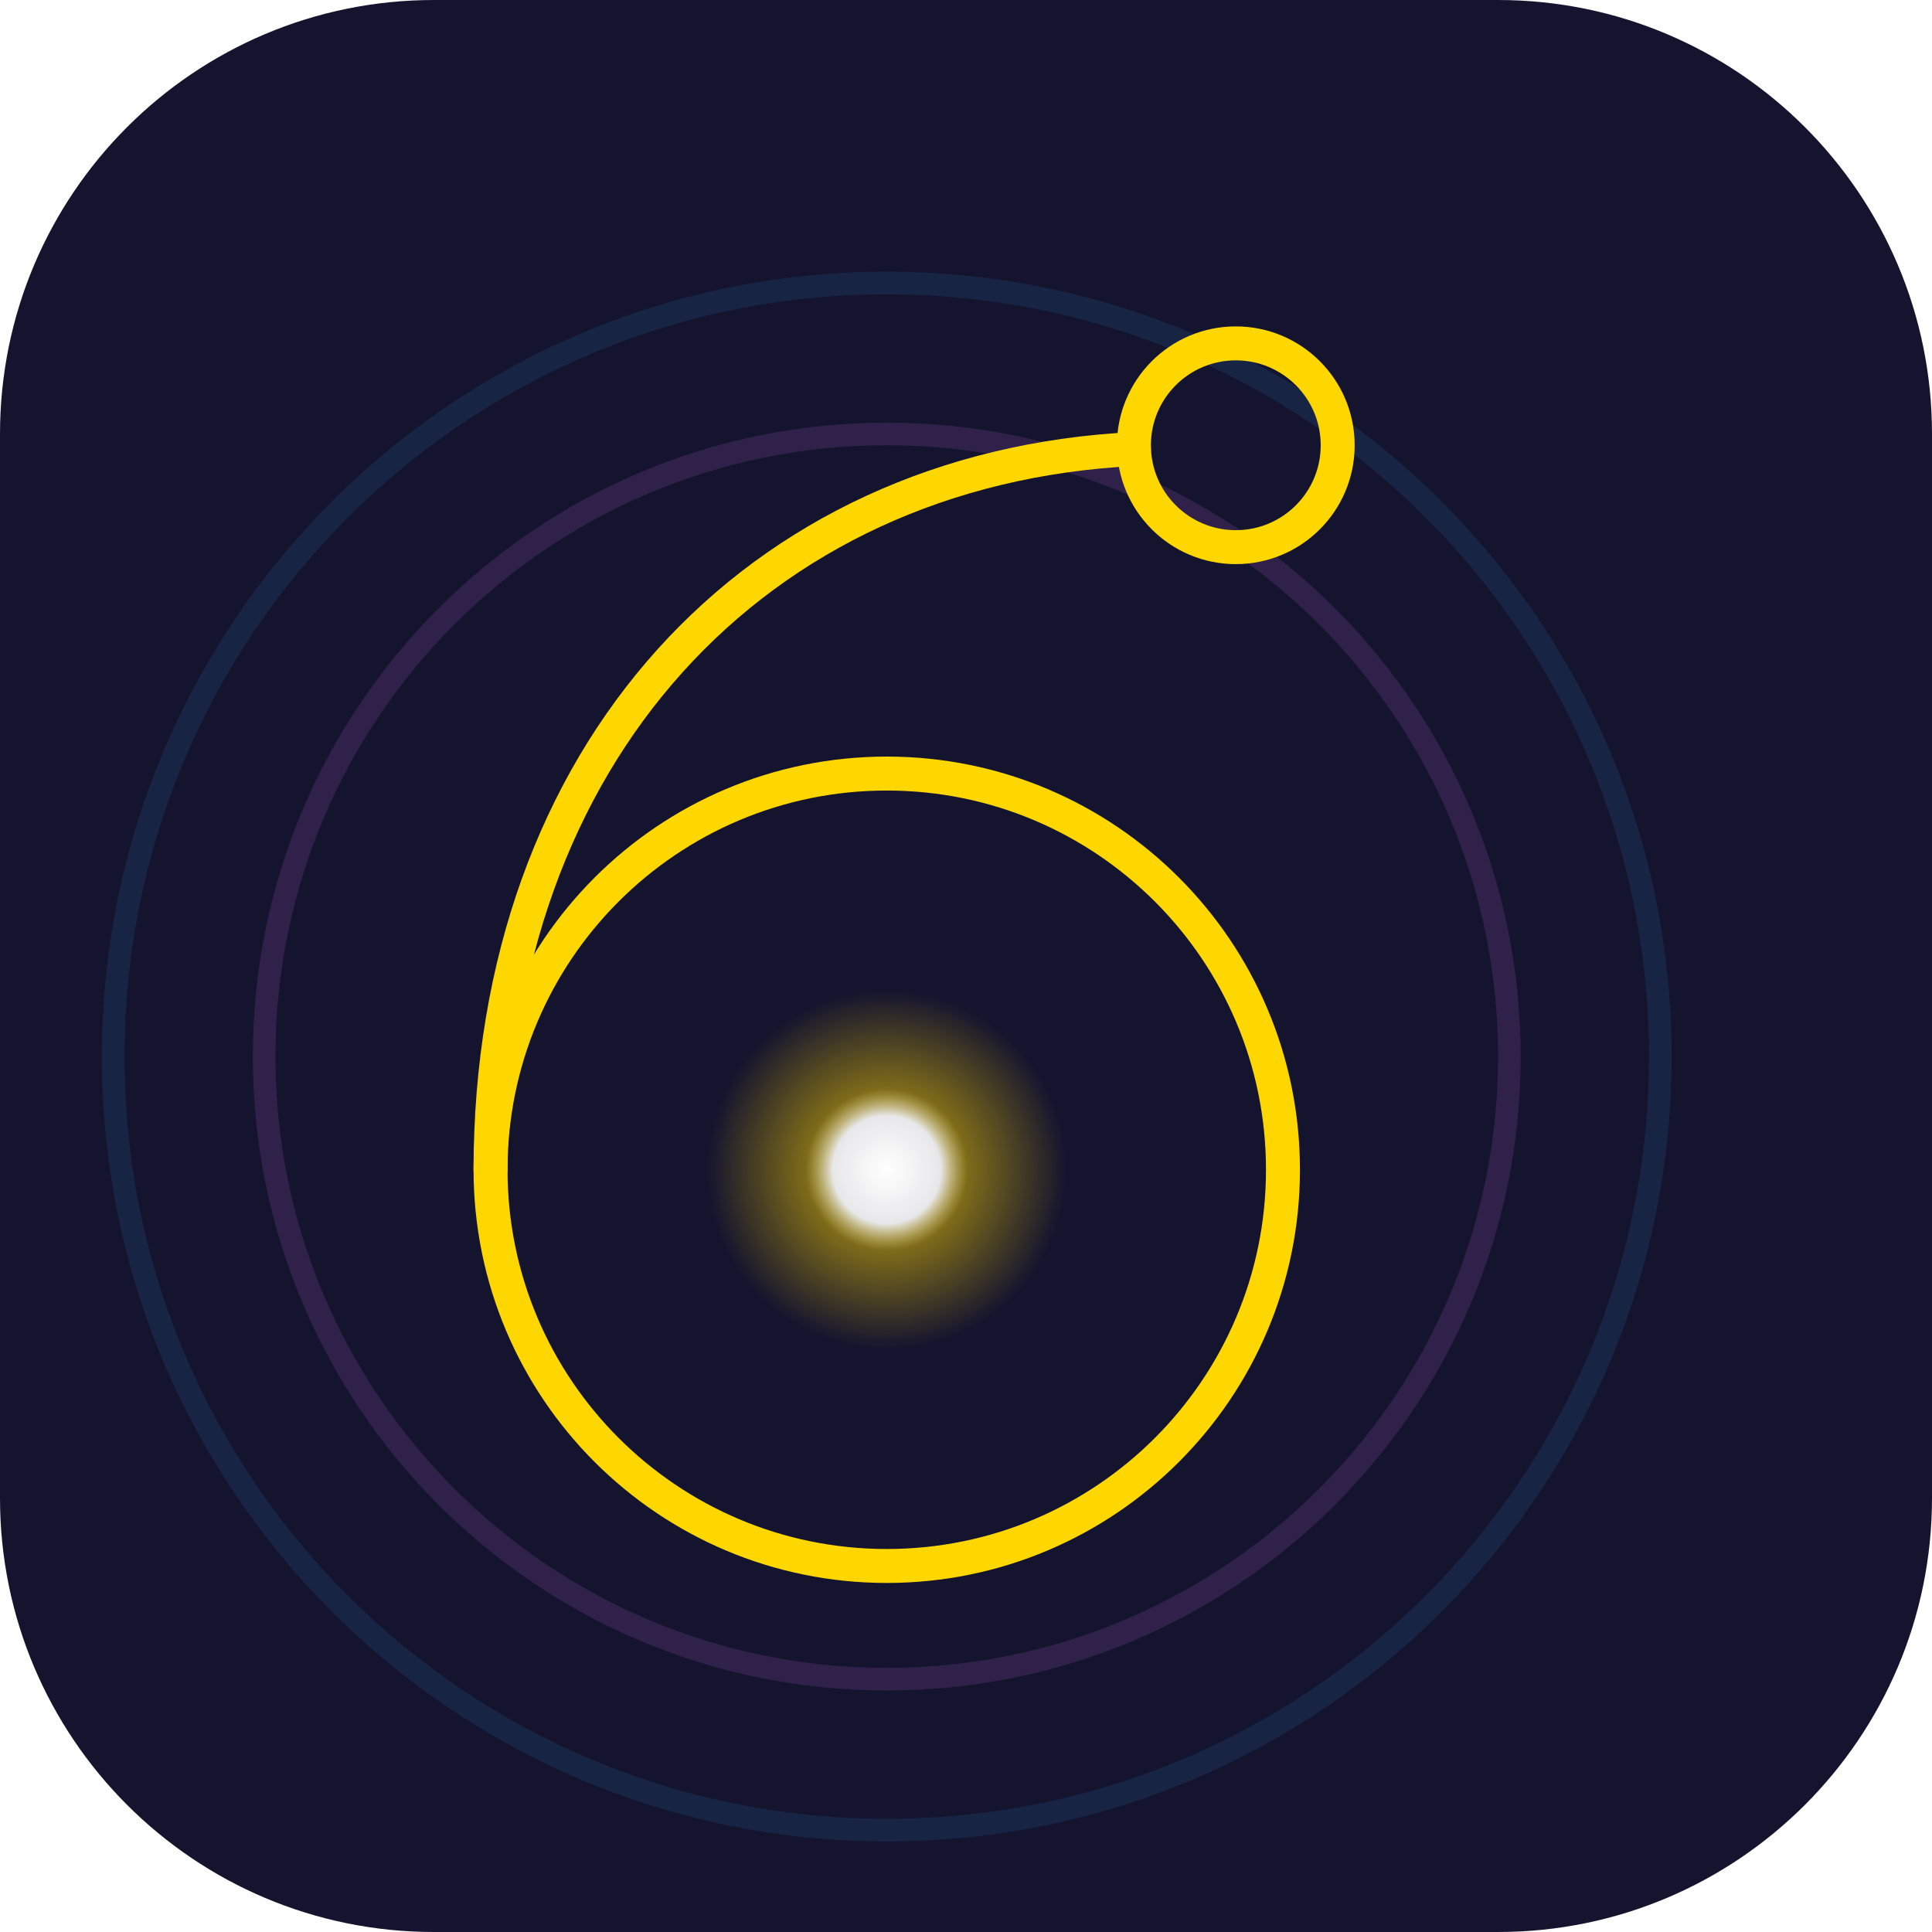
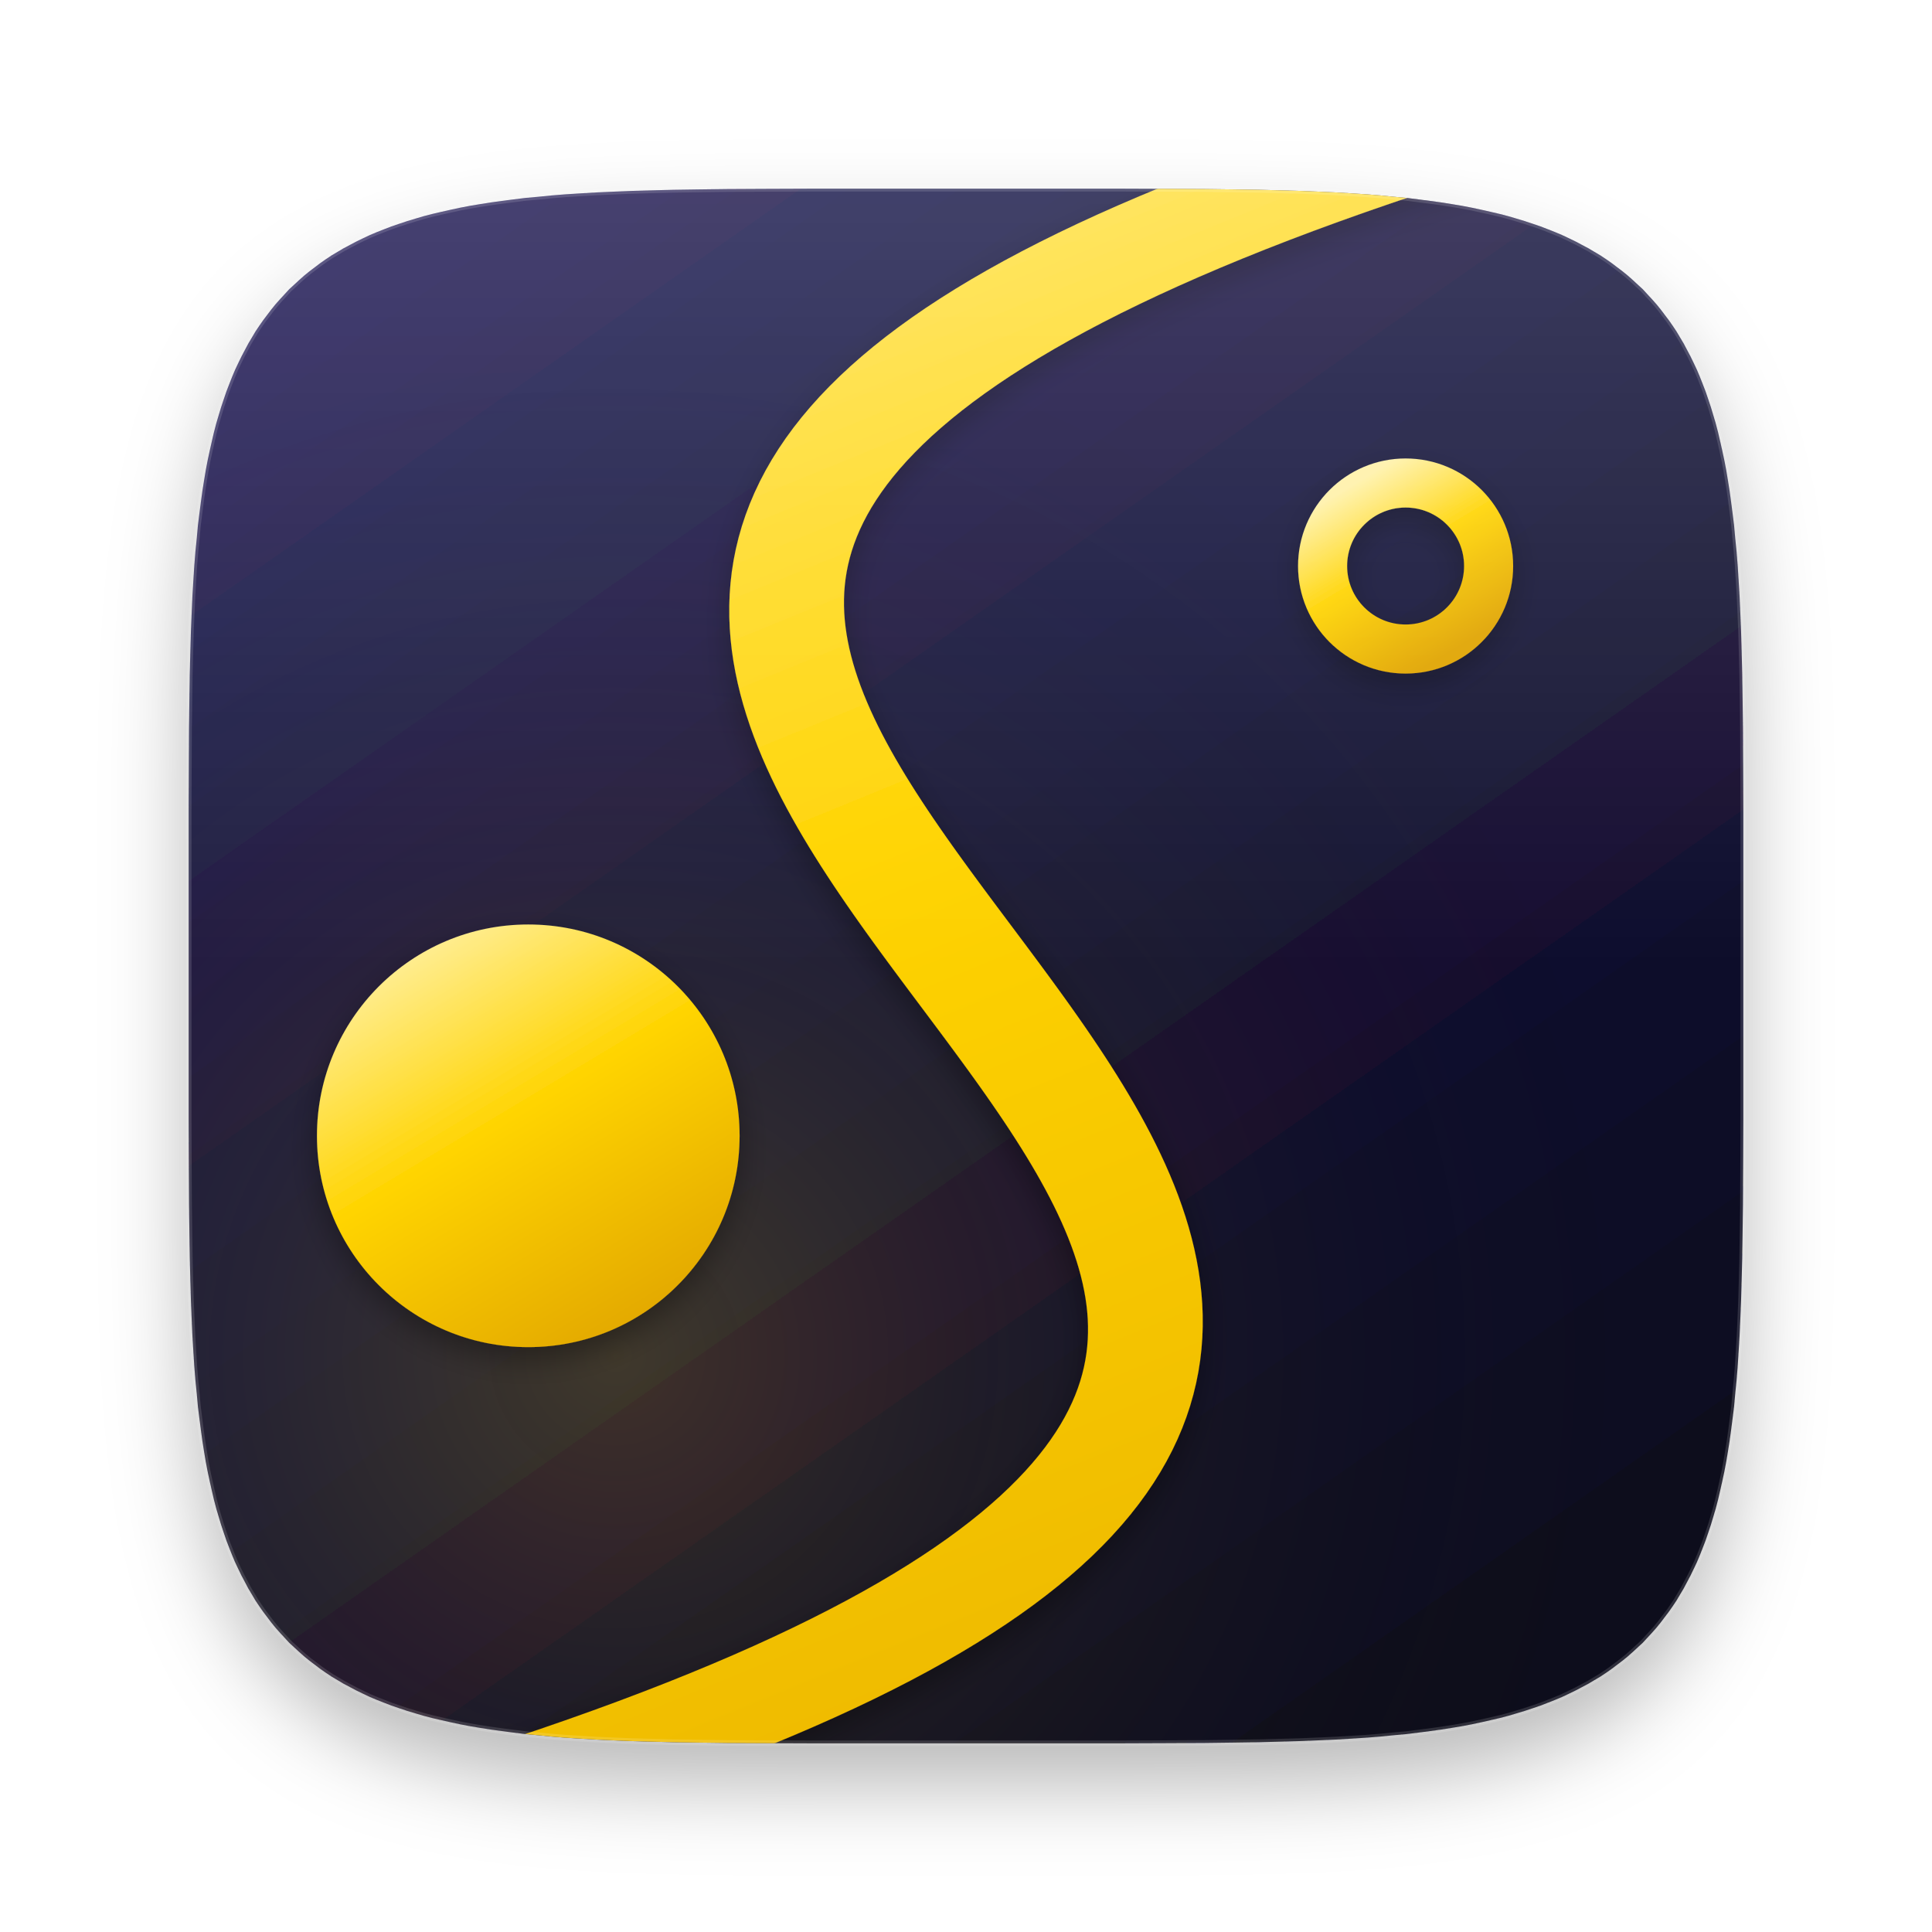
- <svg xmlns="http://www.w3.org/2000/svg" viewBox="0 0 1024 1024" width="1024" height="1024">
+ <svg xmlns="http://www.w3.org/2000/svg" width="1024" height="1024" viewBox="0 0 1024 1024">
  <defs>
-     <radialGradient id="core" cx="0.5" cy="0.5" r="0.5">
-       <stop offset="0" stop-color="#ffffff" />
-       <stop offset="0.3" stop-color="#ffffff" stop-opacity="0.9" />
-       <stop offset="0.45" stop-color="#FFD700" stop-opacity="0.45" />
-       <stop offset="1" stop-color="#FFD700" stop-opacity="0" />
+     <linearGradient id="bgi3" x1="0" y1="0" x2=".7" y2="1">
+       <stop offset="0" stop-color="#24205a" />
+       <stop offset="1" stop-color="#0b0a1f" />
+     </linearGradient>
+     <radialGradient id="gli3" cx=".32" cy=".7" r=".55">
+       <stop offset="0" stop-color="rgba(255,215,0,.18)" />
+       <stop offset="1" stop-color="rgba(0,0,0,0)" />
    </radialGradient>
+     <linearGradient id="gdi3" x1=".2" y1="0" x2=".8" y2="1">
+       <stop offset="0" stop-color="#fff1a8" />
+       <stop offset=".45" stop-color="#ffd400" />
+       <stop offset="1" stop-color="#e0a400" />
+     </linearGradient>
+     <linearGradient id="shi3" x1="0" y1="0" x2="0" y2="1">
+       <stop offset="0" stop-color="#fff" stop-opacity="0.16" />
+       <stop offset=".5" stop-color="#fff" stop-opacity="0" />
+     </linearGradient>
+     <clipPath id="cli3">
+       <path d="M924.0 512.0L924.0 593.6L923.9 619.7L923.8 638.6L923.6 654.0L923.4 667.2L923.1 679.0L922.8 689.5L922.4 699.2L922.0 708.2L921.5 716.5L921.0 724.4L920.4 731.8L919.7 738.8L919.1 745.5L918.3 751.9L917.5 758.1L916.7 763.9L915.8 769.6L914.9 775.0L913.9 780.2L912.8 785.3L911.7 790.2L910.6 794.9L909.4 799.5L908.1 803.9L906.8 808.2L905.4 812.4L904.0 816.5L902.5 820.4L901.0 824.2L899.4 828.0L897.7 831.6L896.0 835.1L894.2 838.5L892.4 841.9L890.5 845.1L888.6 848.3L886.6 851.3L884.5 854.3L882.3 857.2L880.1 860.1L877.9 862.8L875.5 865.5L873.1 868.1L870.7 870.7L868.1 873.1L865.5 875.5L862.8 877.9L860.1 880.1L857.2 882.3L854.3 884.5L851.3 886.6L848.3 888.6L845.1 890.5L841.9 892.4L838.5 894.2L835.1 896.0L831.6 897.7L828.0 899.4L824.2 901.0L820.4 902.5L816.5 904.0L812.4 905.4L808.2 906.8L803.9 908.1L799.5 909.4L794.9 910.6L790.2 911.7L785.3 912.8L780.2 913.9L775.0 914.9L769.6 915.8L763.9 916.7L758.1 917.5L751.9 918.3L745.5 919.1L738.8 919.7L731.8 920.4L724.4 921.0L716.5 921.5L708.2 922.0L699.2 922.4L689.5 922.8L679.0 923.1L667.2 923.4L654.0 923.6L638.6 923.8L619.7 923.9L593.6 924.0L512.0 924.0L430.4 924.0L404.3 923.9L385.4 923.8L370.0 923.6L356.8 923.4L345.0 923.1L334.5 922.8L324.8 922.4L315.8 922.0L307.5 921.5L299.6 921.0L292.2 920.4L285.2 919.7L278.5 919.1L272.1 918.3L265.9 917.5L260.1 916.7L254.4 915.8L249.0 914.9L243.8 913.9L238.7 912.8L233.8 911.7L229.1 910.6L224.5 909.4L220.1 908.1L215.8 906.8L211.6 905.4L207.5 904.0L203.6 902.5L199.8 901.0L196.0 899.4L192.4 897.7L188.9 896.0L185.5 894.2L182.1 892.4L178.9 890.5L175.7 888.6L172.7 886.6L169.7 884.5L166.8 882.3L163.9 880.1L161.2 877.9L158.5 875.5L155.9 873.1L153.3 870.7L150.9 868.1L148.5 865.5L146.1 862.8L143.9 860.1L141.7 857.2L139.5 854.3L137.4 851.3L135.4 848.3L133.5 845.1L131.6 841.9L129.8 838.5L128.0 835.1L126.3 831.6L124.6 828.0L123.0 824.2L121.5 820.4L120.0 816.5L118.6 812.4L117.2 808.2L115.9 803.9L114.6 799.5L113.4 794.9L112.3 790.2L111.2 785.3L110.1 780.2L109.1 775.0L108.2 769.6L107.3 763.9L106.5 758.1L105.7 751.9L104.9 745.5L104.3 738.8L103.6 731.8L103.0 724.4L102.5 716.5L102.0 708.2L101.6 699.2L101.2 689.5L100.9 679.0L100.6 667.2L100.4 654.0L100.2 638.6L100.1 619.7L100.0 593.6L100.0 512.0L100.0 430.4L100.1 404.3L100.2 385.4L100.4 370.0L100.6 356.8L100.9 345.0L101.2 334.5L101.6 324.8L102.0 315.8L102.5 307.5L103.0 299.6L103.6 292.2L104.3 285.2L104.9 278.5L105.7 272.1L106.5 265.9L107.3 260.1L108.2 254.4L109.1 249.0L110.1 243.8L111.2 238.7L112.3 233.8L113.4 229.1L114.6 224.5L115.9 220.1L117.2 215.8L118.6 211.6L120.0 207.5L121.5 203.6L123.0 199.8L124.6 196.0L126.3 192.4L128.0 188.9L129.8 185.5L131.6 182.1L133.5 178.9L135.4 175.7L137.4 172.7L139.5 169.7L141.7 166.8L143.9 163.9L146.1 161.2L148.5 158.5L150.9 155.9L153.3 153.3L155.9 150.9L158.5 148.5L161.2 146.1L163.9 143.9L166.8 141.7L169.7 139.5L172.7 137.4L175.7 135.4L178.9 133.5L182.1 131.6L185.5 129.8L188.9 128.0L192.4 126.3L196.0 124.6L199.8 123.0L203.6 121.5L207.5 120.0L211.6 118.6L215.8 117.2L220.1 115.9L224.5 114.6L229.1 113.4L233.8 112.3L238.7 111.2L243.8 110.1L249.0 109.1L254.4 108.2L260.1 107.3L265.9 106.5L272.1 105.7L278.5 104.9L285.2 104.3L292.2 103.6L299.6 103.0L307.5 102.5L315.8 102.0L324.8 101.6L334.5 101.2L345.0 100.9L356.8 100.6L370.0 100.4L385.4 100.2L404.3 100.1L430.4 100.0L512.0 100.0L593.6 100.0L619.7 100.1L638.6 100.2L654.0 100.4L667.2 100.6L679.0 100.9L689.5 101.2L699.2 101.6L708.2 102.0L716.5 102.5L724.4 103.0L731.8 103.6L738.8 104.3L745.5 104.9L751.9 105.7L758.1 106.5L763.9 107.3L769.6 108.2L775.0 109.1L780.2 110.1L785.3 111.2L790.2 112.3L794.9 113.4L799.5 114.6L803.9 115.9L808.2 117.2L812.4 118.6L816.5 120.0L820.4 121.5L824.2 123.0L828.0 124.6L831.6 126.3L835.1 128.0L838.5 129.8L841.9 131.6L845.1 133.5L848.3 135.4L851.3 137.4L854.3 139.5L857.2 141.7L860.1 143.9L862.8 146.1L865.5 148.5L868.1 150.9L870.7 153.3L873.1 155.9L875.5 158.5L877.9 161.2L880.1 163.9L882.3 166.8L884.5 169.7L886.6 172.7L888.6 175.7L890.5 178.9L892.4 182.1L894.2 185.5L896.0 188.9L897.7 192.4L899.4 196.0L901.0 199.8L902.5 203.6L904.0 207.5L905.4 211.6L906.8 215.8L908.1 220.1L909.4 224.5L910.6 229.1L911.7 233.8L912.8 238.7L913.9 243.8L914.9 249.0L915.8 254.4L916.7 260.1L917.5 265.9L918.3 272.1L919.1 278.5L919.7 285.2L920.4 292.2L921.0 299.6L921.5 307.5L922.0 315.8L922.4 324.8L922.8 334.5L923.1 345.0L923.4 356.8L923.6 370.0L923.8 385.4L923.9 404.3L924.0 430.4L924.0 512.0Z" />
+     </clipPath>
+     <filter id="dsi3" x="-20%" y="-20%" width="140%" height="150%">
+       <feDropShadow dx="0" dy="22" stdDeviation="22" flood-color="#000" flood-opacity=".28" />
+     </filter>
+     <filter id="gsi3" x="-20%" y="-20%" width="140%" height="140%">
+       <feDropShadow dx="0" dy="6" stdDeviation="8" flood-color="#000" flood-opacity="0.35" />
+     </filter>
  </defs>
-   <rect width="1024" height="1024" rx="230" fill="#14142e" />
-   <circle cx="470" cy="560" r="330" fill="none" stroke="#9B59B6" stroke-opacity="0.2" stroke-width="12" />
-   <circle cx="470" cy="560" r="410" fill="none" stroke="#3498DB" stroke-opacity="0.13" stroke-width="12" />
-   <circle cx="470" cy="620" r="210" fill="none" stroke="#FFD700" stroke-width="18" />
-   <path d="M 260 620 C 260 400, 400 248, 601 238" fill="none" stroke="#FFD700" stroke-width="18" stroke-linecap="round" />
-   <circle cx="655" cy="236" r="54" fill="none" stroke="#FFD700" stroke-width="18" />
-   <circle cx="470" cy="620" r="95" fill="url(#core)" />
+   <g filter="url(#dsi3)">
+     <path d="M924.0 512.0L924.0 593.6L923.9 619.7L923.8 638.6L923.6 654.0L923.4 667.2L923.1 679.0L922.8 689.5L922.4 699.2L922.0 708.2L921.5 716.5L921.0 724.4L920.4 731.8L919.7 738.8L919.1 745.5L918.3 751.9L917.5 758.1L916.7 763.9L915.8 769.6L914.9 775.0L913.9 780.2L912.8 785.3L911.7 790.2L910.6 794.9L909.4 799.5L908.1 803.9L906.8 808.2L905.4 812.4L904.0 816.5L902.5 820.4L901.0 824.2L899.4 828.0L897.7 831.6L896.0 835.1L894.2 838.5L892.4 841.9L890.5 845.1L888.6 848.3L886.6 851.3L884.5 854.3L882.3 857.2L880.1 860.1L877.9 862.8L875.5 865.5L873.1 868.1L870.7 870.7L868.1 873.1L865.5 875.5L862.8 877.9L860.1 880.1L857.2 882.3L854.3 884.5L851.3 886.6L848.3 888.6L845.1 890.5L841.9 892.4L838.5 894.2L835.1 896.0L831.6 897.7L828.0 899.4L824.2 901.0L820.4 902.5L816.5 904.0L812.4 905.4L808.2 906.8L803.9 908.1L799.5 909.4L794.9 910.6L790.2 911.7L785.3 912.8L780.2 913.9L775.0 914.9L769.6 915.8L763.9 916.7L758.1 917.5L751.9 918.3L745.5 919.1L738.8 919.7L731.8 920.4L724.4 921.0L716.5 921.5L708.2 922.0L699.2 922.4L689.5 922.8L679.0 923.1L667.2 923.4L654.0 923.6L638.6 923.8L619.7 923.9L593.6 924.0L512.0 924.0L430.4 924.0L404.3 923.9L385.4 923.8L370.0 923.6L356.8 923.4L345.0 923.1L334.5 922.8L324.8 922.4L315.8 922.0L307.5 921.5L299.6 921.0L292.2 920.4L285.2 919.7L278.5 919.1L272.1 918.3L265.9 917.5L260.1 916.7L254.4 915.8L249.0 914.9L243.8 913.9L238.7 912.8L233.8 911.7L229.1 910.6L224.5 909.4L220.1 908.1L215.8 906.8L211.6 905.4L207.5 904.0L203.6 902.5L199.8 901.0L196.0 899.4L192.4 897.7L188.9 896.0L185.5 894.2L182.1 892.4L178.9 890.5L175.7 888.6L172.7 886.6L169.7 884.5L166.8 882.3L163.9 880.1L161.2 877.9L158.5 875.5L155.9 873.1L153.3 870.7L150.9 868.1L148.5 865.5L146.1 862.8L143.9 860.1L141.7 857.2L139.5 854.3L137.4 851.3L135.4 848.3L133.5 845.1L131.6 841.9L129.8 838.5L128.0 835.1L126.3 831.6L124.6 828.0L123.0 824.2L121.5 820.4L120.0 816.5L118.6 812.4L117.2 808.2L115.9 803.9L114.6 799.5L113.4 794.9L112.3 790.2L111.2 785.3L110.1 780.2L109.1 775.0L108.2 769.6L107.3 763.9L106.5 758.1L105.7 751.9L104.9 745.5L104.3 738.8L103.6 731.8L103.0 724.4L102.5 716.5L102.0 708.2L101.6 699.2L101.2 689.5L100.9 679.0L100.6 667.2L100.4 654.0L100.2 638.6L100.1 619.7L100.0 593.6L100.0 512.0L100.0 430.4L100.1 404.3L100.2 385.4L100.4 370.0L100.6 356.8L100.9 345.0L101.2 334.5L101.6 324.8L102.0 315.8L102.5 307.5L103.0 299.6L103.6 292.2L104.3 285.2L104.9 278.5L105.7 272.1L106.5 265.9L107.3 260.1L108.2 254.4L109.1 249.0L110.1 243.8L111.2 238.7L112.3 233.8L113.4 229.1L114.6 224.5L115.9 220.1L117.2 215.8L118.6 211.6L120.0 207.5L121.5 203.6L123.0 199.8L124.6 196.0L126.3 192.4L128.0 188.9L129.8 185.5L131.6 182.1L133.5 178.9L135.4 175.7L137.4 172.7L139.5 169.7L141.7 166.8L143.9 163.9L146.1 161.2L148.5 158.5L150.9 155.9L153.3 153.3L155.9 150.9L158.5 148.5L161.2 146.1L163.9 143.9L166.8 141.7L169.7 139.5L172.7 137.4L175.7 135.4L178.9 133.5L182.1 131.6L185.5 129.8L188.9 128.0L192.4 126.3L196.0 124.6L199.8 123.0L203.6 121.5L207.5 120.0L211.6 118.6L215.8 117.2L220.1 115.9L224.5 114.6L229.1 113.4L233.8 112.3L238.7 111.2L243.8 110.1L249.0 109.1L254.4 108.2L260.1 107.3L265.9 106.5L272.1 105.7L278.5 104.9L285.2 104.3L292.2 103.6L299.6 103.0L307.5 102.5L315.8 102.0L324.8 101.6L334.5 101.2L345.0 100.9L356.8 100.6L370.0 100.4L385.4 100.2L404.3 100.1L430.4 100.0L512.0 100.0L593.6 100.0L619.7 100.1L638.6 100.2L654.0 100.4L667.2 100.6L679.0 100.9L689.5 101.2L699.2 101.6L708.2 102.0L716.5 102.5L724.4 103.0L731.8 103.6L738.8 104.3L745.5 104.9L751.9 105.7L758.1 106.5L763.9 107.3L769.6 108.2L775.0 109.1L780.2 110.1L785.3 111.2L790.2 112.3L794.9 113.4L799.5 114.6L803.9 115.9L808.2 117.2L812.4 118.6L816.5 120.0L820.4 121.5L824.2 123.0L828.0 124.6L831.6 126.3L835.1 128.0L838.5 129.8L841.9 131.6L845.1 133.5L848.3 135.4L851.3 137.4L854.3 139.5L857.2 141.7L860.1 143.9L862.8 146.1L865.5 148.5L868.1 150.9L870.7 153.3L873.1 155.9L875.5 158.5L877.9 161.2L880.1 163.9L882.3 166.8L884.5 169.7L886.6 172.7L888.6 175.7L890.5 178.9L892.4 182.1L894.2 185.5L896.0 188.9L897.7 192.4L899.4 196.0L901.0 199.8L902.5 203.6L904.0 207.5L905.4 211.6L906.8 215.8L908.1 220.1L909.4 224.5L910.6 229.1L911.7 233.8L912.8 238.7L913.9 243.8L914.9 249.0L915.8 254.4L916.7 260.1L917.5 265.9L918.3 272.1L919.1 278.5L919.7 285.2L920.4 292.2L921.0 299.6L921.5 307.5L922.0 315.8L922.4 324.8L922.8 334.5L923.1 345.0L923.4 356.8L923.6 370.0L923.8 385.4L923.9 404.3L924.0 430.4L924.0 512.0Z" fill="url(#bgi3)" />
+   </g>
+   <g clip-path="url(#cli3)">
+     <rect width="1024" height="1024" fill="url(#gli3)" />
+     <g filter="url(#gsi3)">
+       <path d="M-376.291 1109.076 L-346.897 1104.396 L-318.022 1099.711 L-289.692 1095.025 L-261.9 1090.338 L-234.644 1085.65 L-207.917 1080.961 L-181.715 1076.272 L-156.034 1071.581 L-130.867 1066.889 L-106.212 1062.195 L-82.063 1057.501 L-58.414 1052.804 L-35.262 1048.107 L-12.602 1043.407 L9.573 1038.706 L31.265 1034.002 L52.48 1029.297 L73.224 1024.589 L93.5 1019.879 L113.314 1015.167 L132.67 1010.452 L151.574 1005.733 L170.031 1001.012 L188.045 996.288 L205.621 991.559 L222.764 986.827 L239.48 982.091 L255.773 977.351 L271.648 972.606 L287.111 967.855 L302.165 963.1 L316.818 958.339 L331.072 953.571 L344.935 948.797 L358.41 944.015 L371.503 939.226 L384.218 934.428 L396.563 929.622 L408.54 924.805 L420.156 919.978 L431.415 915.14 L442.324 910.289 L452.887 905.425 L463.109 900.547 L472.996 895.653 L482.552 890.742 L491.784 885.813 L500.695 880.864 L509.292 875.894 L517.578 870.9 L525.56 865.882 L533.241 860.836 L540.627 855.761 L547.721 850.654 L554.528 845.514 L561.053 840.337 L567.298 835.122 L573.267 829.865 L578.964 824.565 L584.39 819.218 L589.548 813.823 L594.44 808.378 L599.067 802.881 L603.43 797.33 L607.529 791.725 L611.365 786.065 L614.936 780.353 L618.244 774.588 L621.286 768.773 L624.063 762.912 L626.574 757.008 L628.819 751.067 L630.8 745.094 L632.516 739.096 L633.972 733.08 L635.169 727.054 L636.111 721.023 L636.805 714.996 L637.254 708.98 L637.467 702.981 L637.45 697.004 L637.211 691.056 L636.759 685.14 L636.101 679.259 L635.247 673.417 L634.205 667.616 L632.984 661.857 L631.592 656.141 L630.038 650.468 L628.329 644.838 L626.473 639.25 L624.477 633.704 L622.349 628.199 L620.096 622.733 L617.724 617.305 L615.239 611.914 L612.648 606.558 L609.957 601.235 L607.17 595.945 L604.295 590.686 L601.336 585.457 L598.298 580.255 L595.187 575.081 L592.007 569.932 L588.765 564.808 L585.464 559.708 L582.11 554.631 L578.708 549.576 L575.261 544.542 L571.776 539.529 L568.256 534.535 L564.707 529.56 L561.133 524.605 L557.539 519.668 L553.93 514.748 L550.31 509.847 L546.683 504.963 L543.055 500.096 L539.43 495.246 L535.813 490.413 L532.209 485.598 L528.622 480.799 L525.056 476.018 L521.517 471.255 L518.009 466.509 L514.537 461.781 L511.105 457.071 L507.718 452.38 L504.38 447.708 L501.097 443.057 L497.873 438.425 L494.712 433.815 L491.618 429.227 L488.597 424.662 L485.653 420.12 L482.79 415.604 L480.012 411.113 L477.324 406.649 L474.73 402.213 L472.233 397.807 L469.838 393.432 L467.548 389.089 L465.368 384.78 L463.299 380.506 L461.346 376.268 L459.512 372.069 L457.799 367.909 L456.21 363.79 L454.746 359.712 L453.41 355.677 L452.203 351.685 L451.128 347.735 L450.183 343.829 L449.372 339.965 L448.693 336.142 L448.149 332.357 L447.739 328.608 L447.465 324.891 L447.327 321.203 L447.328 317.537 L447.468 313.888 L447.751 310.249 L448.18 306.614 L448.76 302.976 L449.496 299.326 L450.394 295.659 L451.461 291.966 L452.705 288.242 L454.136 284.481 L455.761 280.677 L457.59 276.826 L459.635 272.926 L461.903 268.973 L464.406 264.967 L467.152 260.907 L470.151 256.793 L473.412 252.625 L476.943 248.405 L480.753 244.135 L484.849 239.816 L489.237 235.451 L493.925 231.042 L498.919 226.593 L504.225 222.104 L509.848 217.579 L515.795 213.02 L522.068 208.43 L528.675 203.81 L535.619 199.164 L542.905 194.492 L550.537 189.797 L558.519 185.081 L566.857 180.345 L575.554 175.59 L584.614 170.819 L594.041 166.032 L603.84 161.231 L614.015 156.416 L624.569 151.589 L635.507 146.751 L646.833 141.902 L658.551 137.043 L670.665 132.176 L683.179 127.3 L696.098 122.416 L709.425 117.525 L723.165 112.627 L737.322 107.723 L751.9 102.814 L766.904 97.899 L782.338 92.978 L798.205 88.054 L814.511 83.124 L831.259 78.191 L848.455 73.254 L866.101 68.313 L884.204 63.369 L902.766 58.422 L921.793 53.472 L941.289 48.52 L961.257 43.564 L981.704 38.607 L1002.633 33.647 L1024.048 28.685 L1045.954 23.721 L1068.355 18.755 L1091.257 13.788 L1114.663 8.819 L1138.578 3.848 L1163.006 -1.124 L1187.953 -6.097 L1213.421 -11.071 L1239.417 -16.047 L1265.944 -21.024 L1293.007 -26.001 L1320.611 -30.979 L1348.76 -35.959 L1377.458 -40.938 L1406.74 -45.924 L1400.291 -85.076 L1370.897 -80.396 L1342.022 -75.711 L1313.692 -71.025 L1285.9 -66.338 L1258.644 -61.65 L1231.917 -56.961 L1205.715 -52.272 L1180.034 -47.581 L1154.867 -42.889 L1130.212 -38.195 L1106.063 -33.501 L1082.414 -28.804 L1059.262 -24.107 L1036.602 -19.407 L1014.427 -14.706 L992.735 -10.002 L971.52 -5.297 L950.776 -0.589 L930.5 4.121 L910.686 8.833 L891.33 13.548 L872.426 18.267 L853.969 22.988 L835.955 27.712 L818.379 32.441 L801.236 37.173 L784.52 41.909 L768.227 46.649 L752.352 51.394 L736.889 56.145 L721.835 60.9 L707.182 65.661 L692.928 70.429 L679.065 75.203 L665.59 79.985 L652.497 84.774 L639.782 89.572 L627.437 94.378 L615.46 99.195 L603.844 104.022 L592.585 108.86 L581.676 113.711 L571.113 118.575 L560.891 123.453 L551.004 128.347 L541.448 133.258 L532.216 138.187 L523.305 143.136 L514.708 148.106 L506.422 153.1 L498.44 158.118 L490.759 163.164 L483.373 168.239 L476.279 173.346 L469.472 178.486 L462.947 183.663 L456.702 188.878 L450.733 194.135 L445.036 199.435 L439.61 204.782 L434.452 210.177 L429.56 215.622 L424.933 221.119 L420.57 226.67 L416.471 232.275 L412.635 237.935 L409.064 243.647 L405.756 249.412 L402.714 255.227 L399.937 261.088 L397.426 266.992 L395.181 272.933 L393.2 278.906 L391.484 284.904 L390.028 290.92 L388.831 296.946 L387.889 302.977 L387.195 309.004 L386.746 315.02 L386.533 321.019 L386.55 326.996 L386.789 332.944 L387.241 338.86 L387.899 344.741 L388.753 350.583 L389.795 356.384 L391.016 362.143 L392.408 367.859 L393.962 373.532 L395.671 379.162 L397.527 384.75 L399.523 390.296 L401.651 395.801 L403.904 401.267 L406.276 406.695 L408.761 412.086 L411.352 417.442 L414.043 422.765 L416.83 428.055 L419.705 433.314 L422.664 438.543 L425.702 443.745 L428.813 448.919 L431.993 454.068 L435.235 459.192 L438.536 464.292 L441.89 469.369 L445.292 474.424 L448.739 479.458 L452.224 484.471 L455.744 489.465 L459.293 494.44 L462.867 499.395 L466.461 504.332 L470.07 509.252 L473.69 514.153 L477.317 519.037 L480.945 523.904 L484.57 528.754 L488.187 533.587 L491.791 538.402 L495.378 543.201 L498.944 547.982 L502.483 552.745 L505.991 557.491 L509.463 562.219 L512.895 566.929 L516.282 571.62 L519.62 576.292 L522.903 580.943 L526.127 585.575 L529.288 590.185 L532.382 594.773 L535.403 599.338 L538.347 603.88 L541.21 608.396 L543.988 612.887 L546.676 617.351 L549.27 621.787 L551.767 626.193 L554.162 630.568 L556.452 634.911 L558.632 639.22 L560.701 643.494 L562.654 647.732 L564.488 651.931 L566.201 656.091 L567.79 660.21 L569.254 664.288 L570.59 668.323 L571.797 672.315 L572.872 676.265 L573.817 680.171 L574.628 684.035 L575.307 687.858 L575.851 691.643 L576.261 695.392 L576.535 699.109 L576.673 702.797 L576.672 706.463 L576.532 710.112 L576.249 713.751 L575.82 717.386 L575.24 721.024 L574.504 724.674 L573.606 728.341 L572.539 732.034 L571.295 735.758 L569.864 739.519 L568.239 743.323 L566.41 747.174 L564.365 751.074 L562.097 755.027 L559.594 759.033 L556.848 763.093 L553.849 767.207 L550.588 771.375 L547.057 775.595 L543.247 779.865 L539.151 784.184 L534.763 788.549 L530.075 792.958 L525.081 797.407 L519.775 801.896 L514.152 806.421 L508.205 810.98 L501.932 815.57 L495.325 820.19 L488.381 824.836 L481.095 829.508 L473.463 834.203 L465.481 838.919 L457.143 843.655 L448.446 848.41 L439.386 853.181 L429.959 857.968 L420.16 862.769 L409.985 867.584 L399.431 872.411 L388.493 877.249 L377.167 882.098 L365.449 886.957 L353.335 891.824 L340.821 896.7 L327.902 901.584 L314.575 906.475 L300.835 911.373 L286.678 916.277 L272.1 921.186 L257.096 926.101 L241.662 931.022 L225.795 935.946 L209.489 940.876 L192.741 945.809 L175.545 950.746 L157.899 955.687 L139.796 960.631 L121.234 965.578 L102.207 970.528 L82.711 975.48 L62.743 980.436 L42.296 985.393 L21.367 990.353 L-0.048 995.315 L-21.954 1000.279 L-44.355 1005.245 L-67.257 1010.212 L-90.663 1015.181 L-114.578 1020.152 L-139.006 1025.124 L-163.953 1030.097 L-189.421 1035.071 L-215.417 1040.047 L-241.944 1045.024 L-269.007 1050.001 L-296.611 1054.979 L-324.76 1059.959 L-353.458 1064.938 L-382.74 1069.924Z" fill="url(#gdi3)" />
+       <circle cx="280" cy="602" r="112" fill="url(#gdi3)" />
+       <circle cx="745" cy="300" r="44" fill="none" stroke="url(#gdi3)" stroke-width="26" />
+     </g>
+     <path d="M924.0 512.0L924.0 593.6L923.9 619.7L923.8 638.6L923.6 654.0L923.4 667.2L923.1 679.0L922.8 689.5L922.4 699.2L922.0 708.2L921.5 716.5L921.0 724.4L920.4 731.8L919.7 738.8L919.1 745.5L918.3 751.9L917.5 758.1L916.7 763.9L915.8 769.6L914.9 775.0L913.9 780.2L912.8 785.3L911.7 790.2L910.6 794.9L909.4 799.5L908.1 803.9L906.8 808.2L905.4 812.4L904.0 816.5L902.5 820.4L901.0 824.2L899.4 828.0L897.7 831.6L896.0 835.1L894.2 838.5L892.4 841.9L890.5 845.1L888.6 848.3L886.6 851.3L884.5 854.3L882.3 857.2L880.1 860.1L877.9 862.8L875.5 865.5L873.1 868.1L870.7 870.7L868.1 873.1L865.5 875.5L862.8 877.9L860.1 880.1L857.2 882.3L854.3 884.5L851.3 886.6L848.3 888.6L845.1 890.5L841.9 892.4L838.5 894.2L835.1 896.0L831.6 897.7L828.0 899.4L824.2 901.0L820.4 902.5L816.5 904.0L812.4 905.4L808.2 906.8L803.9 908.1L799.5 909.4L794.9 910.6L790.2 911.7L785.3 912.8L780.2 913.9L775.0 914.9L769.6 915.8L763.9 916.7L758.1 917.5L751.9 918.3L745.5 919.1L738.8 919.7L731.8 920.4L724.4 921.0L716.5 921.5L708.2 922.0L699.2 922.4L689.5 922.8L679.0 923.1L667.2 923.4L654.0 923.6L638.6 923.8L619.7 923.9L593.6 924.0L512.0 924.0L430.4 924.0L404.3 923.9L385.4 923.8L370.0 923.6L356.8 923.4L345.0 923.1L334.5 922.8L324.8 922.4L315.8 922.0L307.5 921.5L299.6 921.0L292.2 920.4L285.2 919.7L278.5 919.1L272.1 918.3L265.9 917.5L260.1 916.7L254.4 915.8L249.0 914.9L243.8 913.9L238.7 912.8L233.8 911.7L229.1 910.6L224.5 909.4L220.1 908.1L215.8 906.8L211.6 905.4L207.5 904.0L203.6 902.5L199.8 901.0L196.0 899.4L192.4 897.7L188.9 896.0L185.5 894.2L182.1 892.4L178.9 890.5L175.7 888.6L172.7 886.6L169.7 884.5L166.8 882.3L163.9 880.1L161.2 877.9L158.5 875.5L155.9 873.1L153.3 870.7L150.9 868.1L148.5 865.5L146.1 862.8L143.9 860.1L141.7 857.2L139.5 854.3L137.4 851.3L135.4 848.3L133.5 845.1L131.6 841.9L129.8 838.5L128.0 835.1L126.3 831.6L124.6 828.0L123.0 824.2L121.5 820.4L120.0 816.5L118.6 812.4L117.2 808.2L115.9 803.9L114.6 799.5L113.4 794.9L112.3 790.2L111.2 785.3L110.1 780.2L109.1 775.0L108.2 769.6L107.3 763.9L106.5 758.1L105.7 751.9L104.9 745.5L104.3 738.8L103.6 731.8L103.0 724.4L102.5 716.5L102.0 708.2L101.6 699.2L101.2 689.5L100.9 679.0L100.6 667.2L100.4 654.0L100.2 638.6L100.1 619.7L100.0 593.6L100.0 512.0L100.0 430.4L100.1 404.3L100.2 385.4L100.4 370.0L100.6 356.8L100.9 345.0L101.2 334.5L101.6 324.8L102.0 315.8L102.5 307.5L103.0 299.6L103.6 292.2L104.3 285.2L104.9 278.5L105.7 272.1L106.5 265.9L107.3 260.1L108.2 254.4L109.1 249.0L110.1 243.8L111.2 238.7L112.3 233.8L113.4 229.1L114.6 224.5L115.9 220.1L117.2 215.8L118.6 211.6L120.0 207.5L121.5 203.6L123.0 199.8L124.6 196.0L126.3 192.4L128.0 188.9L129.8 185.5L131.6 182.1L133.5 178.9L135.4 175.7L137.4 172.7L139.5 169.7L141.7 166.8L143.9 163.9L146.1 161.2L148.5 158.5L150.9 155.9L153.3 153.3L155.9 150.9L158.5 148.5L161.2 146.1L163.9 143.9L166.8 141.7L169.7 139.5L172.7 137.4L175.7 135.4L178.9 133.5L182.1 131.6L185.5 129.8L188.9 128.0L192.4 126.3L196.0 124.6L199.8 123.0L203.6 121.5L207.5 120.0L211.6 118.6L215.8 117.2L220.1 115.9L224.5 114.6L229.1 113.4L233.8 112.3L238.7 111.2L243.8 110.1L249.0 109.1L254.4 108.2L260.1 107.3L265.9 106.5L272.1 105.7L278.5 104.9L285.2 104.3L292.2 103.6L299.6 103.0L307.5 102.5L315.8 102.0L324.8 101.6L334.5 101.2L345.0 100.9L356.8 100.6L370.0 100.4L385.4 100.2L404.3 100.1L430.4 100.0L512.0 100.0L593.6 100.0L619.7 100.1L638.6 100.2L654.0 100.4L667.2 100.6L679.0 100.9L689.5 101.2L699.2 101.6L708.2 102.0L716.5 102.5L724.4 103.0L731.8 103.6L738.8 104.3L745.5 104.9L751.9 105.7L758.1 106.5L763.9 107.3L769.6 108.2L775.0 109.1L780.2 110.1L785.3 111.2L790.2 112.3L794.9 113.4L799.5 114.6L803.9 115.9L808.2 117.2L812.4 118.6L816.5 120.0L820.4 121.5L824.2 123.0L828.0 124.6L831.6 126.3L835.1 128.0L838.5 129.8L841.9 131.6L845.1 133.5L848.3 135.4L851.3 137.4L854.3 139.5L857.2 141.7L860.1 143.9L862.8 146.1L865.5 148.5L868.1 150.9L870.7 153.3L873.1 155.9L875.5 158.5L877.9 161.2L880.1 163.9L882.3 166.8L884.5 169.7L886.6 172.7L888.6 175.7L890.5 178.9L892.4 182.1L894.2 185.5L896.0 188.9L897.7 192.4L899.4 196.0L901.0 199.8L902.5 203.6L904.0 207.5L905.4 211.6L906.8 215.8L908.1 220.1L909.4 224.5L910.6 229.1L911.7 233.8L912.8 238.7L913.9 243.8L914.9 249.0L915.8 254.4L916.7 260.1L917.5 265.9L918.3 272.1L919.1 278.5L919.7 285.2L920.4 292.2L921.0 299.6L921.5 307.5L922.0 315.8L922.4 324.8L922.8 334.5L923.1 345.0L923.4 356.8L923.6 370.0L923.8 385.4L923.9 404.3L924.0 430.4L924.0 512.0Z" fill="url(#shi3)" />
+   </g>
+   <path d="M924.0 512.0L924.0 593.6L923.9 619.7L923.8 638.6L923.6 654.0L923.4 667.2L923.1 679.0L922.8 689.5L922.4 699.2L922.0 708.2L921.5 716.5L921.0 724.4L920.4 731.8L919.7 738.8L919.1 745.5L918.3 751.9L917.5 758.1L916.7 763.9L915.8 769.6L914.9 775.0L913.9 780.2L912.8 785.3L911.7 790.2L910.6 794.9L909.4 799.5L908.1 803.9L906.8 808.2L905.4 812.4L904.0 816.5L902.5 820.4L901.0 824.2L899.4 828.0L897.7 831.6L896.0 835.1L894.2 838.5L892.4 841.9L890.5 845.1L888.6 848.3L886.6 851.3L884.5 854.3L882.3 857.2L880.1 860.1L877.9 862.8L875.5 865.5L873.1 868.1L870.7 870.7L868.1 873.1L865.5 875.5L862.8 877.9L860.1 880.1L857.2 882.3L854.3 884.5L851.3 886.6L848.3 888.6L845.1 890.5L841.9 892.4L838.5 894.2L835.1 896.0L831.6 897.7L828.0 899.4L824.2 901.0L820.4 902.5L816.5 904.0L812.4 905.4L808.2 906.8L803.9 908.1L799.5 909.4L794.9 910.6L790.2 911.7L785.3 912.8L780.2 913.9L775.0 914.9L769.6 915.8L763.9 916.7L758.1 917.5L751.9 918.3L745.5 919.1L738.8 919.7L731.8 920.4L724.4 921.0L716.5 921.5L708.2 922.0L699.2 922.4L689.5 922.8L679.0 923.1L667.2 923.4L654.0 923.6L638.6 923.8L619.7 923.9L593.6 924.0L512.0 924.0L430.4 924.0L404.3 923.9L385.4 923.8L370.0 923.6L356.8 923.4L345.0 923.1L334.5 922.8L324.8 922.4L315.8 922.0L307.5 921.5L299.6 921.0L292.2 920.4L285.2 919.7L278.5 919.1L272.1 918.3L265.9 917.5L260.1 916.7L254.4 915.8L249.0 914.9L243.8 913.9L238.7 912.8L233.8 911.7L229.1 910.6L224.5 909.4L220.1 908.1L215.8 906.8L211.6 905.4L207.5 904.0L203.6 902.5L199.8 901.0L196.0 899.4L192.4 897.7L188.9 896.0L185.5 894.2L182.1 892.4L178.9 890.5L175.7 888.6L172.7 886.6L169.7 884.5L166.8 882.3L163.9 880.1L161.2 877.9L158.5 875.5L155.9 873.1L153.3 870.7L150.9 868.1L148.5 865.5L146.1 862.8L143.9 860.1L141.7 857.2L139.5 854.3L137.4 851.3L135.4 848.3L133.5 845.1L131.6 841.9L129.8 838.5L128.0 835.1L126.3 831.6L124.6 828.0L123.0 824.2L121.5 820.4L120.0 816.5L118.6 812.4L117.2 808.2L115.9 803.9L114.6 799.5L113.4 794.9L112.3 790.2L111.2 785.3L110.1 780.2L109.1 775.0L108.2 769.6L107.3 763.9L106.5 758.1L105.7 751.9L104.9 745.5L104.3 738.8L103.6 731.8L103.0 724.4L102.5 716.5L102.0 708.2L101.6 699.2L101.2 689.5L100.9 679.0L100.6 667.2L100.4 654.0L100.2 638.6L100.1 619.7L100.0 593.6L100.0 512.0L100.0 430.4L100.1 404.3L100.2 385.4L100.4 370.0L100.6 356.8L100.9 345.0L101.2 334.5L101.6 324.8L102.0 315.8L102.5 307.5L103.0 299.6L103.6 292.2L104.3 285.2L104.9 278.5L105.7 272.1L106.5 265.9L107.3 260.1L108.2 254.4L109.1 249.0L110.1 243.8L111.2 238.7L112.3 233.8L113.4 229.1L114.6 224.5L115.9 220.1L117.2 215.8L118.6 211.6L120.0 207.5L121.5 203.6L123.0 199.8L124.6 196.0L126.3 192.4L128.0 188.9L129.8 185.5L131.6 182.1L133.5 178.9L135.4 175.7L137.4 172.7L139.5 169.7L141.7 166.8L143.9 163.9L146.1 161.2L148.5 158.5L150.9 155.9L153.3 153.3L155.9 150.9L158.5 148.5L161.2 146.1L163.9 143.9L166.8 141.7L169.7 139.5L172.7 137.4L175.7 135.4L178.9 133.5L182.1 131.6L185.5 129.8L188.9 128.0L192.4 126.3L196.0 124.6L199.8 123.0L203.6 121.5L207.5 120.0L211.6 118.6L215.8 117.2L220.1 115.9L224.5 114.6L229.1 113.4L233.8 112.3L238.7 111.2L243.8 110.1L249.0 109.1L254.4 108.2L260.1 107.3L265.9 106.5L272.1 105.7L278.5 104.9L285.2 104.3L292.2 103.6L299.6 103.0L307.5 102.5L315.8 102.0L324.8 101.6L334.5 101.2L345.0 100.9L356.8 100.6L370.0 100.4L385.4 100.2L404.3 100.1L430.4 100.0L512.0 100.0L593.6 100.0L619.7 100.1L638.6 100.2L654.0 100.4L667.2 100.6L679.0 100.9L689.5 101.2L699.2 101.6L708.2 102.0L716.5 102.5L724.4 103.0L731.8 103.6L738.8 104.3L745.5 104.9L751.9 105.7L758.1 106.5L763.9 107.3L769.6 108.2L775.0 109.1L780.2 110.1L785.3 111.2L790.2 112.3L794.9 113.4L799.5 114.6L803.9 115.9L808.2 117.2L812.4 118.6L816.5 120.0L820.4 121.5L824.2 123.0L828.0 124.6L831.6 126.3L835.1 128.0L838.5 129.8L841.9 131.6L845.1 133.5L848.3 135.4L851.3 137.4L854.3 139.5L857.2 141.7L860.1 143.9L862.8 146.1L865.5 148.5L868.1 150.9L870.7 153.3L873.1 155.9L875.5 158.5L877.9 161.2L880.1 163.9L882.3 166.8L884.5 169.7L886.6 172.7L888.6 175.7L890.5 178.9L892.4 182.1L894.2 185.5L896.0 188.9L897.7 192.4L899.4 196.0L901.0 199.8L902.5 203.6L904.0 207.5L905.4 211.6L906.8 215.8L908.1 220.1L909.4 224.5L910.6 229.1L911.7 233.8L912.8 238.7L913.9 243.8L914.9 249.0L915.8 254.4L916.7 260.1L917.5 265.9L918.3 272.1L919.1 278.5L919.7 285.2L920.4 292.2L921.0 299.6L921.5 307.5L922.0 315.8L922.4 324.8L922.8 334.5L923.1 345.0L923.4 356.8L923.6 370.0L923.8 385.4L923.9 404.3L924.0 430.4L924.0 512.0Z" fill="none" stroke="rgba(255,255,255,.14)" stroke-width="3" />
</svg>
